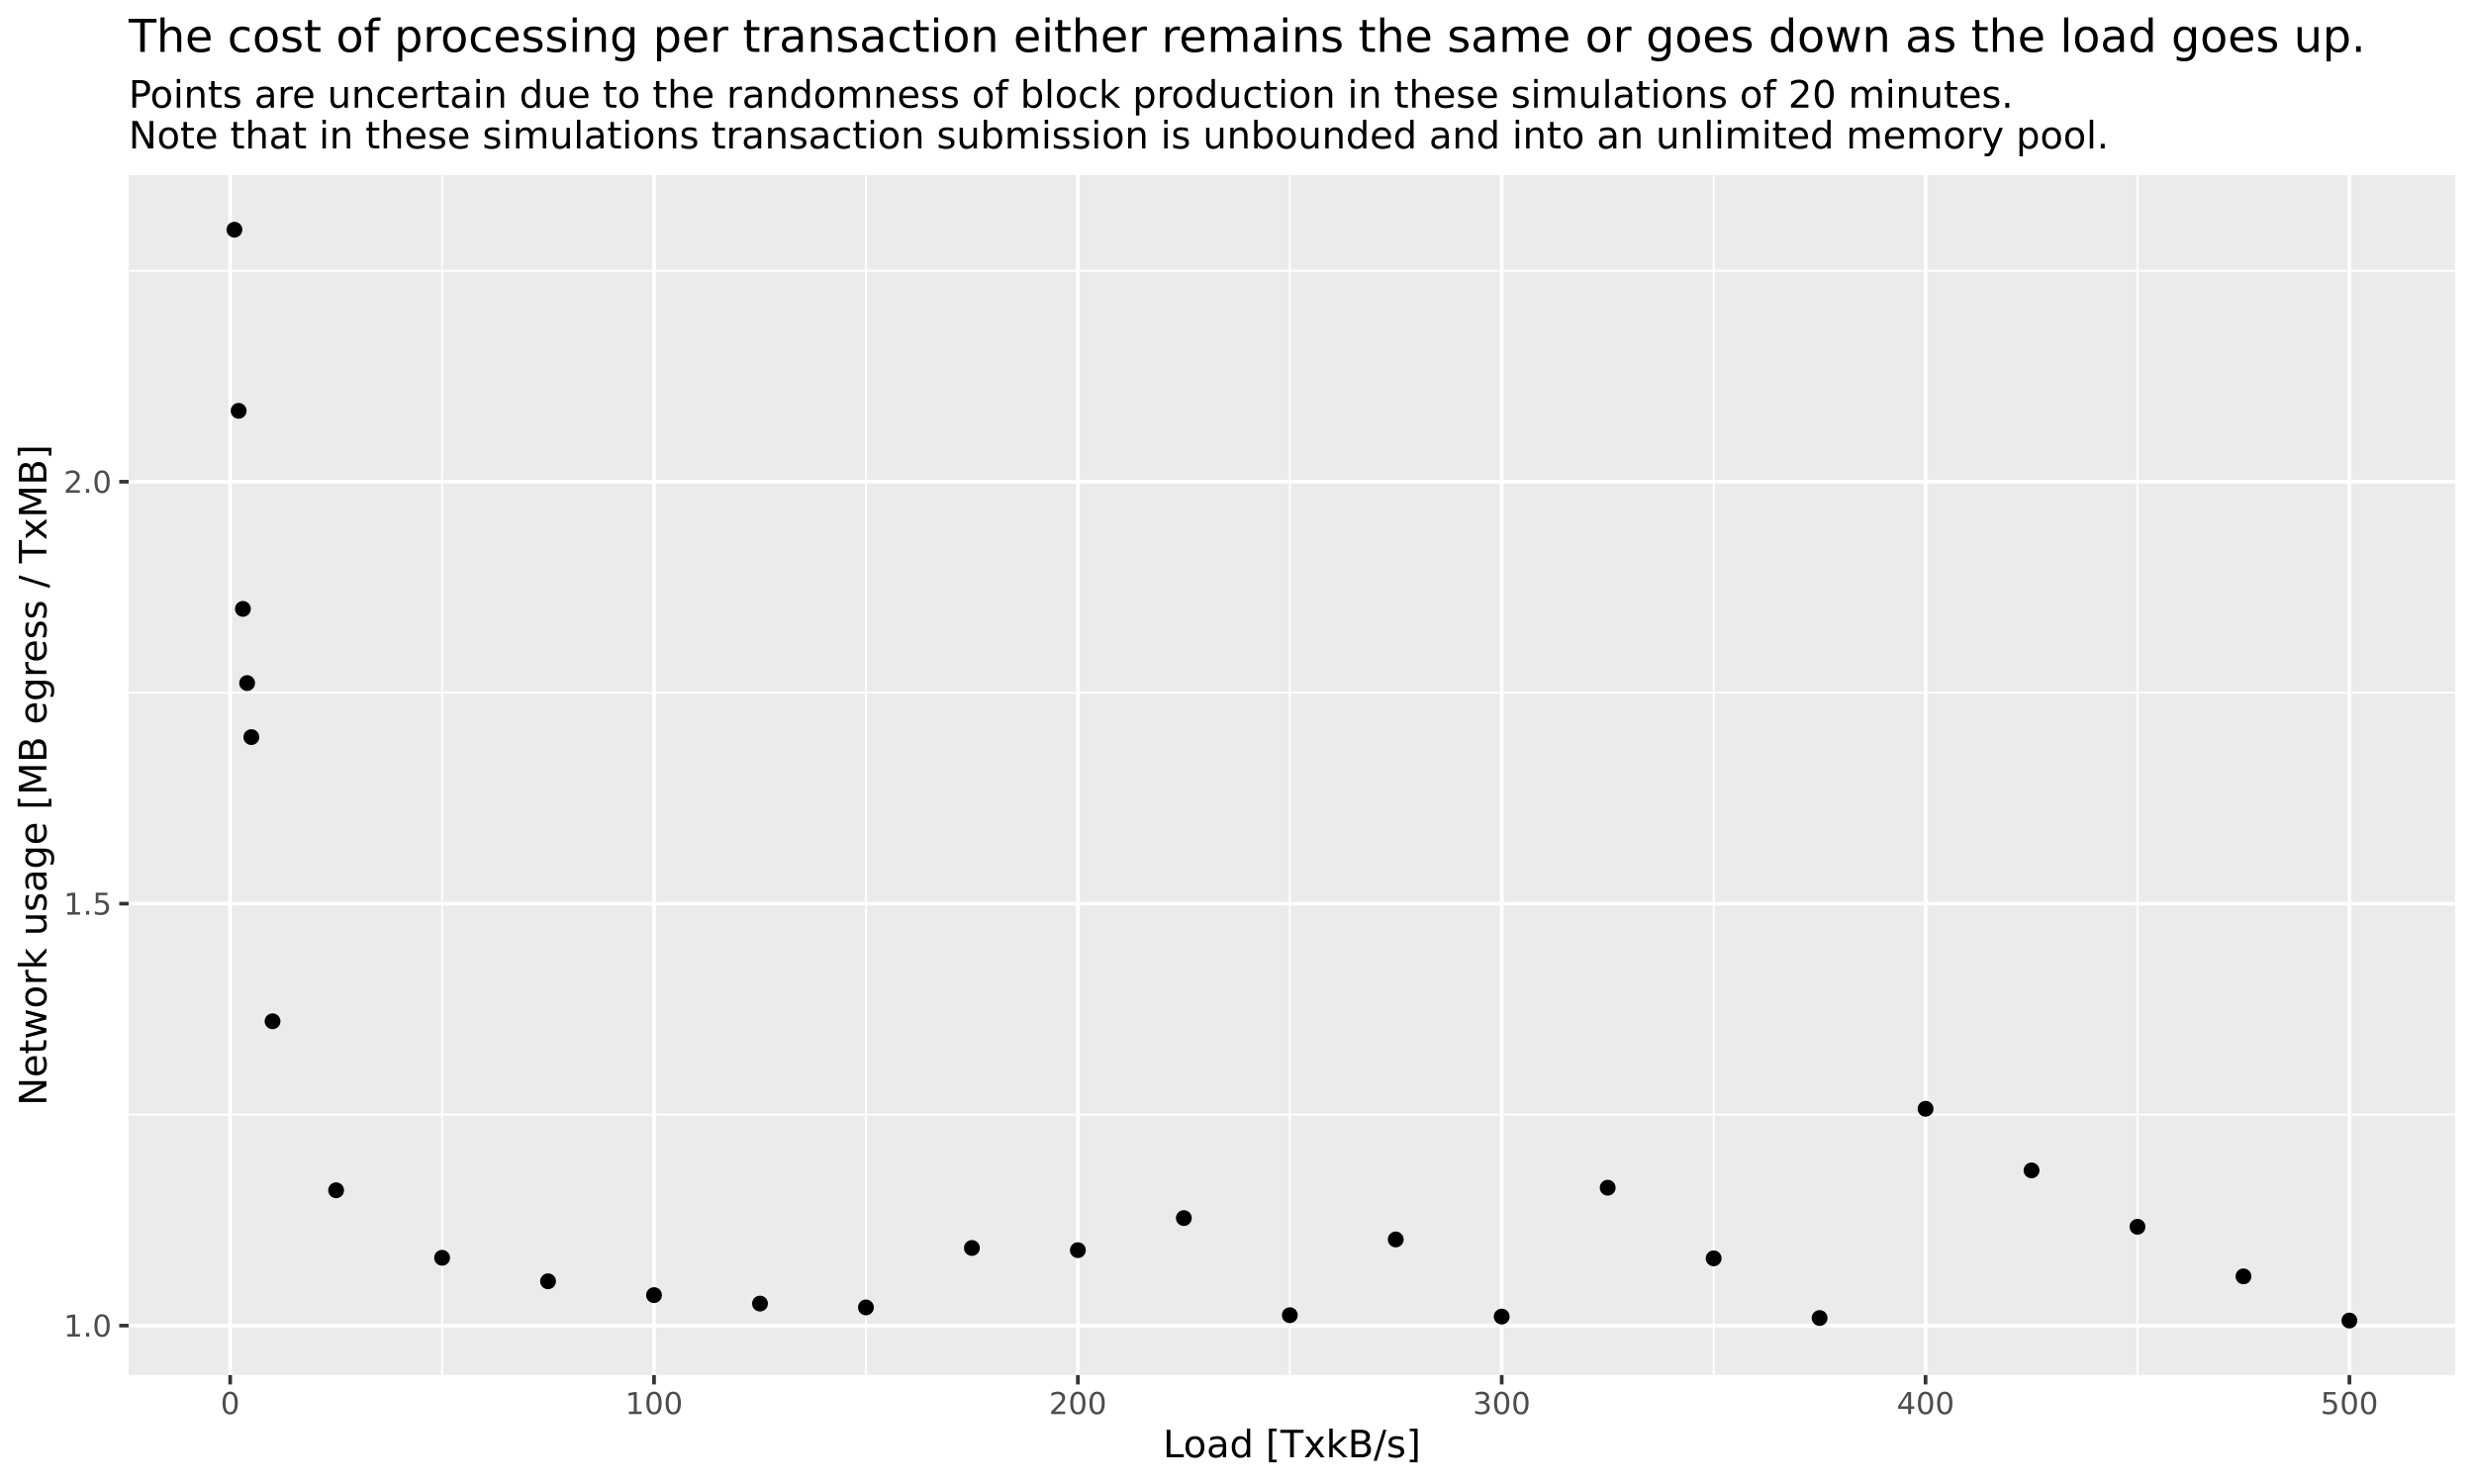
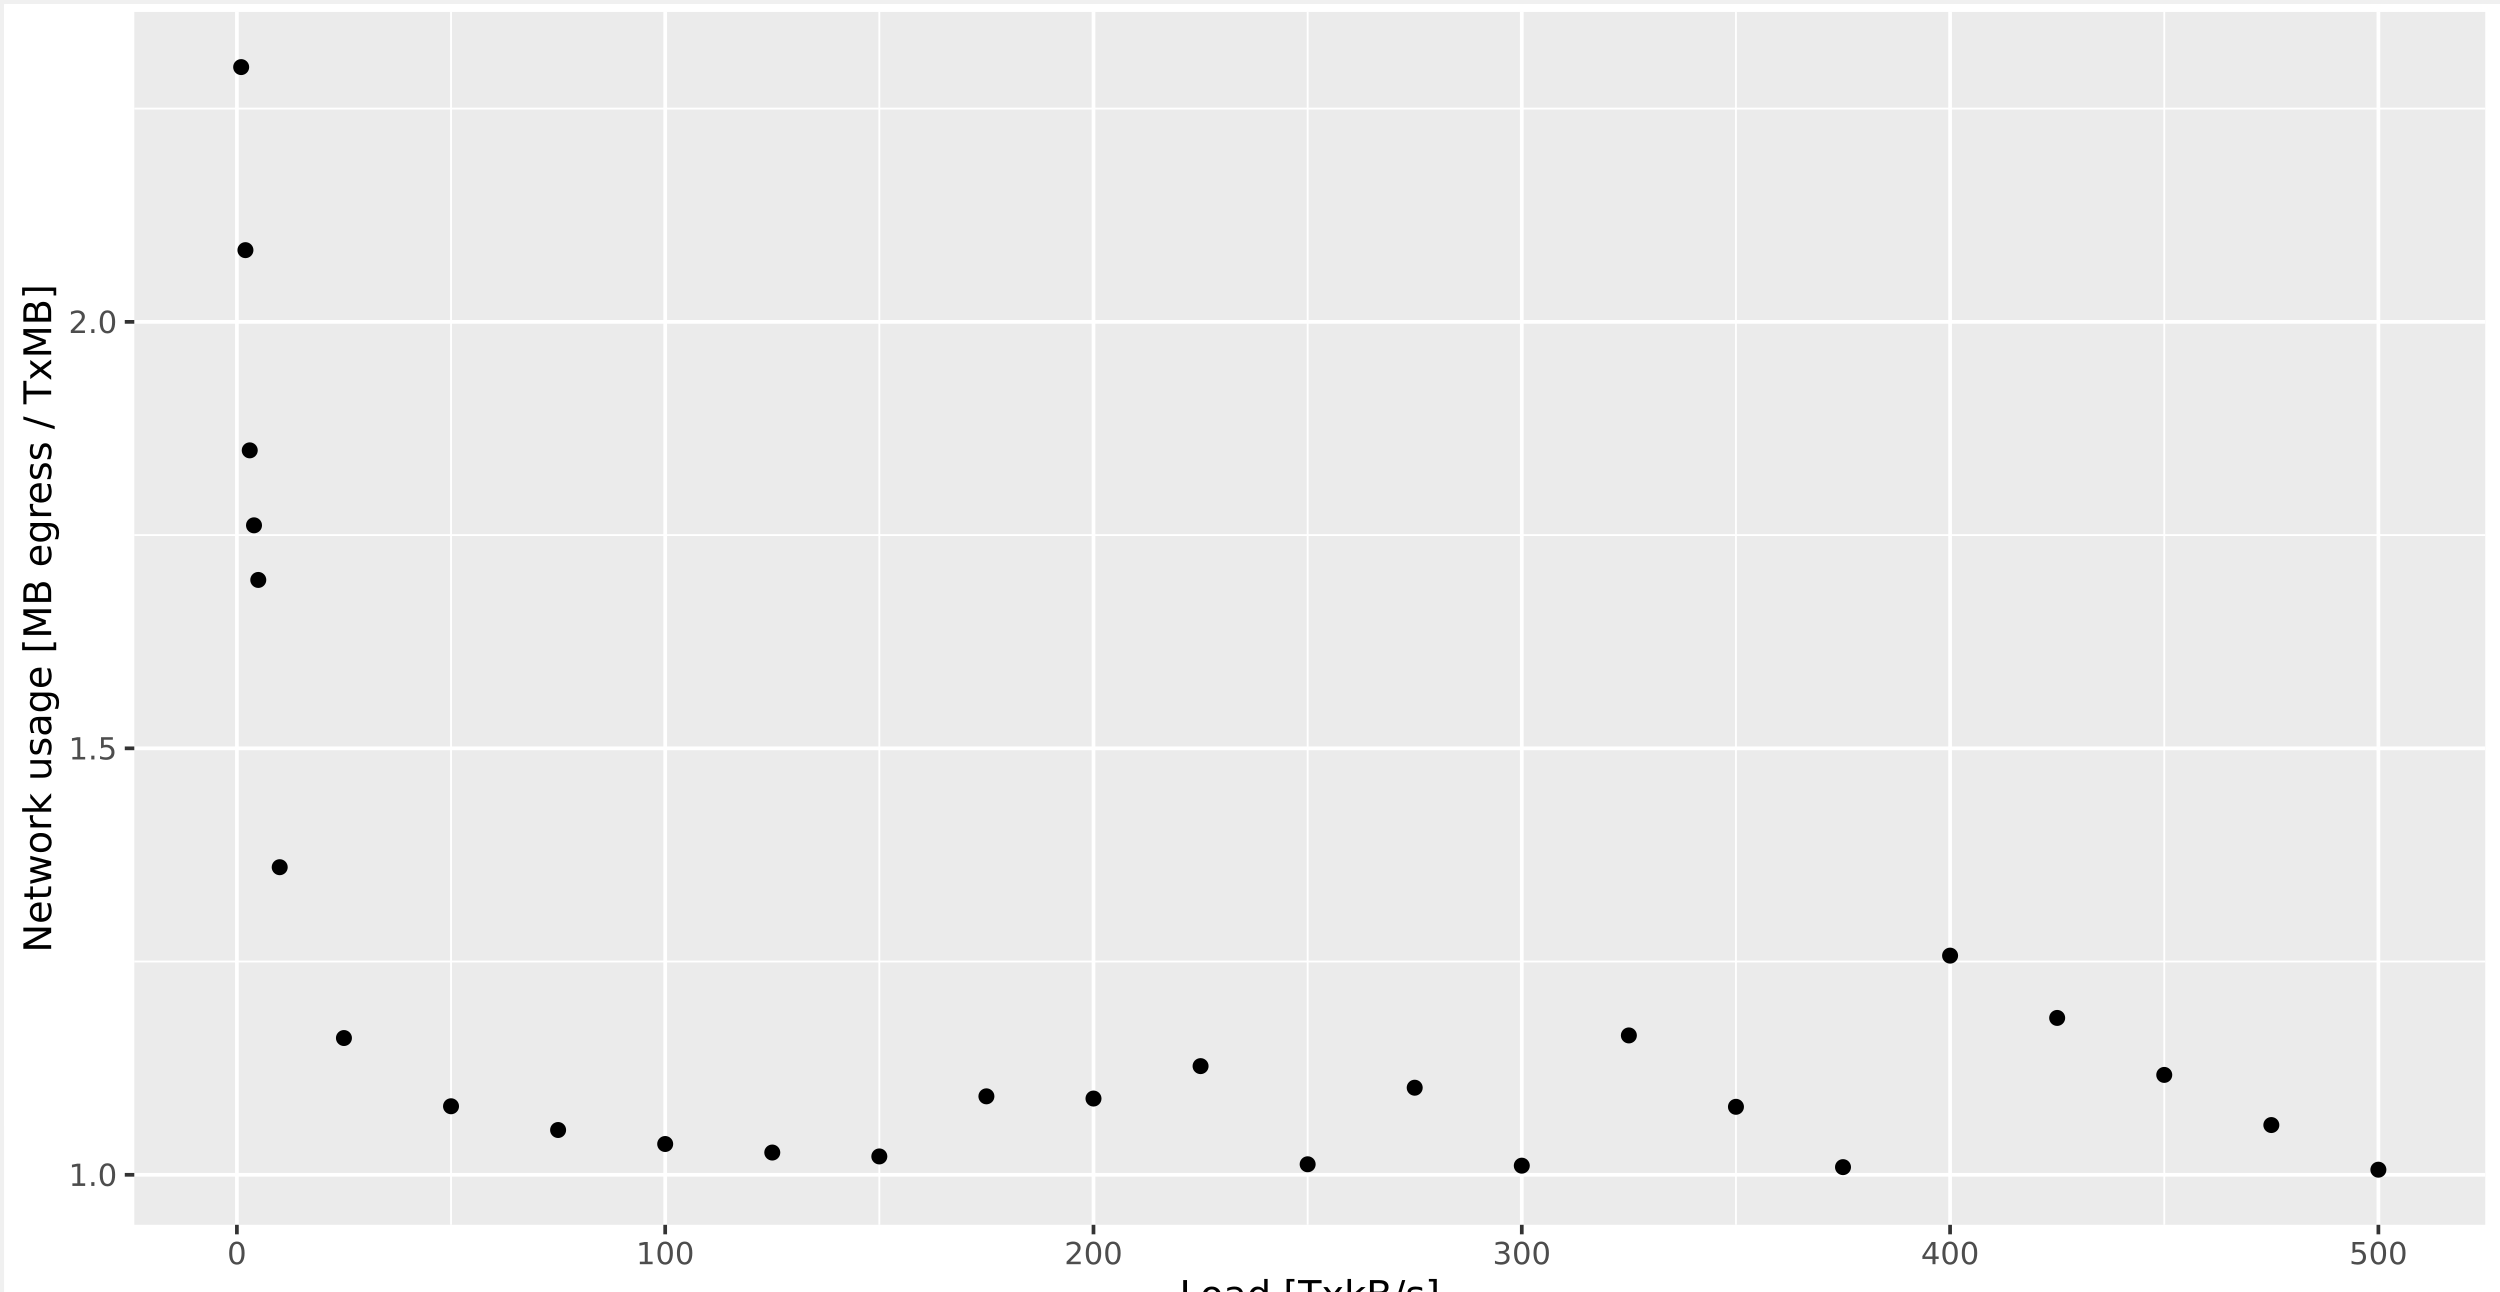
- <svg xmlns="http://www.w3.org/2000/svg" class="svglite" width="720.00pt" height="432.00pt" viewBox="0 0 720.00 432.00">
-   <defs>
-     <style type="text/css">
+ <svg xmlns="http://www.w3.org/2000/svg" class="svglite" width="720pt" height="372pt" viewBox="0 0 720 372" version="1.1" id="svg66">
+   <defs id="defs1">
+     <style type="text/css" id="style1">
    .svglite line, .svglite polyline, .svglite polygon, .svglite path, .svglite rect, .svglite circle {
      fill: none;
      stroke: #000000;
      stroke-linecap: round;
      stroke-linejoin: round;
      stroke-miterlimit: 10.00;
    }
    .svglite text {
      white-space: pre;
    }
  </style>
  </defs>
-   <rect width="100%" height="100%" style="stroke: none; fill: #FFFFFF;" />
-   <defs>
+   <rect width="100%" height="86.887%" style="fill:#ffffff;stroke:none;stroke-width:0.932" id="rect1" x="1.235" y="1.235" />
+   <defs id="defs2">
    <clipPath id="cpMC4wMHw3MjAuMDB8MC4wMHw0MzIuMDA=">
-       <rect x="0.00" y="0.00" width="720.00" height="432.00" />
+       <rect x="0" y="0" width="720" height="432" id="rect2" />
    </clipPath>
  </defs>
-   <g clip-path="url(#cpMC4wMHw3MjAuMDB8MC4wMHw0MzIuMDA=)">
-     <rect x="-0" y="0.00" width="720.00" height="432.00" style="stroke-width: 1.07; stroke: #FFFFFF; fill: #FFFFFF;" />
+   <g clip-path="url(#cpMC4wMHw3MjAuMDB8MC4wMHw0MzIuMDA=)" id="g3" transform="matrix(1,0,0,0.8870783,1.234991,1.234991)">
+     <rect x="-6.4e-14" y="0" width="720" height="432" style="fill:#ffffff;stroke:#ffffff;stroke-width:1.07" id="rect3" />
  </g>
-   <defs>
+   <defs id="defs4">
    <clipPath id="cpMzcuNDR8NzE0LjUyfDUwLjk5fDQwMC4yOQ==">
-       <rect x="37.44" y="50.99" width="677.08" height="349.30" />
+       <rect x="37.44" y="50.99" width="677.08" height="349.3" id="rect4" />
    </clipPath>
  </defs>
-   <g clip-path="url(#cpMzcuNDR8NzE0LjUyfDUwLjk5fDQwMC4yOQ==)">
-     <rect x="37.44" y="50.99" width="677.08" height="349.30" style="stroke-width: 1.07; stroke: none; fill: #EBEBEB;" />
-     <polyline points="37.44,324.47 714.52,324.47 " style="stroke-width: 0.53; stroke: #FFFFFF; stroke-linecap: butt;" />
-     <polyline points="37.44,201.65 714.52,201.65 " style="stroke-width: 0.53; stroke: #FFFFFF; stroke-linecap: butt;" />
-     <polyline points="37.44,78.83 714.52,78.83 " style="stroke-width: 0.53; stroke: #FFFFFF; stroke-linecap: butt;" />
-     <polyline points="128.66,400.29 128.66,50.99 " style="stroke-width: 0.53; stroke: #FFFFFF; stroke-linecap: butt;" />
-     <polyline points="252.01,400.29 252.01,50.99 " style="stroke-width: 0.53; stroke: #FFFFFF; stroke-linecap: butt;" />
-     <polyline points="375.37,400.29 375.37,50.99 " style="stroke-width: 0.53; stroke: #FFFFFF; stroke-linecap: butt;" />
-     <polyline points="498.72,400.29 498.72,50.99 " style="stroke-width: 0.53; stroke: #FFFFFF; stroke-linecap: butt;" />
-     <polyline points="622.07,400.29 622.07,50.99 " style="stroke-width: 0.53; stroke: #FFFFFF; stroke-linecap: butt;" />
-     <polyline points="37.44,385.89 714.52,385.89 " style="stroke-width: 1.07; stroke: #FFFFFF; stroke-linecap: butt;" />
-     <polyline points="37.44,263.06 714.52,263.06 " style="stroke-width: 1.07; stroke: #FFFFFF; stroke-linecap: butt;" />
-     <polyline points="37.44,140.24 714.52,140.24 " style="stroke-width: 1.07; stroke: #FFFFFF; stroke-linecap: butt;" />
-     <polyline points="66.99,400.29 66.99,50.99 " style="stroke-width: 1.07; stroke: #FFFFFF; stroke-linecap: butt;" />
-     <polyline points="190.34,400.29 190.34,50.99 " style="stroke-width: 1.07; stroke: #FFFFFF; stroke-linecap: butt;" />
-     <polyline points="313.69,400.29 313.69,50.99 " style="stroke-width: 1.07; stroke: #FFFFFF; stroke-linecap: butt;" />
-     <polyline points="437.04,400.29 437.04,50.99 " style="stroke-width: 1.07; stroke: #FFFFFF; stroke-linecap: butt;" />
-     <polyline points="560.39,400.29 560.39,50.99 " style="stroke-width: 1.07; stroke: #FFFFFF; stroke-linecap: butt;" />
-     <polyline points="683.74,400.29 683.74,50.99 " style="stroke-width: 1.07; stroke: #FFFFFF; stroke-linecap: butt;" />
-     <circle cx="79.32" cy="297.30" r="1.95" style="stroke-width: 0.71; fill: #000000;" />
-     <circle cx="128.66" cy="366.15" r="1.95" style="stroke-width: 0.71; fill: #000000;" />
-     <circle cx="190.34" cy="377.02" r="1.95" style="stroke-width: 0.71; fill: #000000;" />
-     <circle cx="252.01" cy="380.60" r="1.95" style="stroke-width: 0.71; fill: #000000;" />
-     <circle cx="313.69" cy="363.93" r="1.95" style="stroke-width: 0.71; fill: #000000;" />
-     <circle cx="375.37" cy="382.86" r="1.95" style="stroke-width: 0.71; fill: #000000;" />
-     <circle cx="437.04" cy="383.26" r="1.95" style="stroke-width: 0.71; fill: #000000;" />
-     <circle cx="498.72" cy="366.31" r="1.95" style="stroke-width: 0.71; fill: #000000;" />
-     <circle cx="622.07" cy="357.12" r="1.95" style="stroke-width: 0.71; fill: #000000;" />
-     <circle cx="560.39" cy="322.77" r="1.95" style="stroke-width: 0.71; fill: #000000;" />
-     <circle cx="683.74" cy="384.42" r="1.95" style="stroke-width: 0.71; fill: #000000;" />
-     <circle cx="73.15" cy="214.57" r="1.95" style="stroke-width: 0.71; fill: #000000;" />
-     <circle cx="652.91" cy="371.56" r="1.95" style="stroke-width: 0.71; fill: #000000;" />
-     <circle cx="591.23" cy="340.71" r="1.95" style="stroke-width: 0.71; fill: #000000;" />
-     <circle cx="529.55" cy="383.68" r="1.95" style="stroke-width: 0.71; fill: #000000;" />
-     <circle cx="97.82" cy="346.50" r="1.95" style="stroke-width: 0.71; fill: #000000;" />
-     <circle cx="467.88" cy="345.75" r="1.95" style="stroke-width: 0.71; fill: #000000;" />
-     <circle cx="344.53" cy="354.59" r="1.95" style="stroke-width: 0.71; fill: #000000;" />
-     <circle cx="221.18" cy="379.48" r="1.95" style="stroke-width: 0.71; fill: #000000;" />
-     <circle cx="282.85" cy="363.29" r="1.95" style="stroke-width: 0.71; fill: #000000;" />
-     <circle cx="159.50" cy="372.99" r="1.95" style="stroke-width: 0.71; fill: #000000;" />
-     <circle cx="406.20" cy="360.81" r="1.95" style="stroke-width: 0.71; fill: #000000;" />
-     <circle cx="68.22" cy="66.87" r="1.95" style="stroke-width: 0.71; fill: #000000;" />
-     <circle cx="69.45" cy="119.59" r="1.95" style="stroke-width: 0.71; fill: #000000;" />
-     <circle cx="70.69" cy="177.25" r="1.95" style="stroke-width: 0.71; fill: #000000;" />
-     <circle cx="71.92" cy="198.84" r="1.95" style="stroke-width: 0.71; fill: #000000;" />
+   <g clip-path="url(#cpMzcuNDR8NzE0LjUyfDUwLjk5fDQwMC4yOQ==)" id="g46" transform="translate(1.234991,-47.54717)">
+     <rect x="37.44" y="50.99" width="677.08" height="349.3" style="fill:#ebebeb;stroke:none;stroke-width:1.07" id="rect5" />
+     <polyline points="37.44,324.47 714.52,324.47 " style="stroke:#ffffff;stroke-width:0.53;stroke-linecap:butt" id="polyline5" />
+     <polyline points="37.44,201.65 714.52,201.65 " style="stroke:#ffffff;stroke-width:0.53;stroke-linecap:butt" id="polyline6" />
+     <polyline points="37.44,78.83 714.52,78.83 " style="stroke:#ffffff;stroke-width:0.53;stroke-linecap:butt" id="polyline7" />
+     <polyline points="128.66,400.29 128.66,50.99 " style="stroke:#ffffff;stroke-width:0.53;stroke-linecap:butt" id="polyline8" />
+     <polyline points="252.01,400.29 252.01,50.99 " style="stroke:#ffffff;stroke-width:0.53;stroke-linecap:butt" id="polyline9" />
+     <polyline points="375.37,400.29 375.37,50.99 " style="stroke:#ffffff;stroke-width:0.53;stroke-linecap:butt" id="polyline10" />
+     <polyline points="498.72,400.29 498.72,50.99 " style="stroke:#ffffff;stroke-width:0.53;stroke-linecap:butt" id="polyline11" />
+     <polyline points="622.07,400.29 622.07,50.99 " style="stroke:#ffffff;stroke-width:0.53;stroke-linecap:butt" id="polyline12" />
+     <polyline points="37.44,385.89 714.52,385.89 " style="stroke:#ffffff;stroke-width:1.07;stroke-linecap:butt" id="polyline13" />
+     <polyline points="37.44,263.06 714.52,263.06 " style="stroke:#ffffff;stroke-width:1.07;stroke-linecap:butt" id="polyline14" />
+     <polyline points="37.44,140.24 714.52,140.24 " style="stroke:#ffffff;stroke-width:1.07;stroke-linecap:butt" id="polyline15" />
+     <polyline points="66.99,400.29 66.99,50.99 " style="stroke:#ffffff;stroke-width:1.07;stroke-linecap:butt" id="polyline16" />
+     <polyline points="190.34,400.29 190.34,50.99 " style="stroke:#ffffff;stroke-width:1.07;stroke-linecap:butt" id="polyline17" />
+     <polyline points="313.69,400.29 313.69,50.99 " style="stroke:#ffffff;stroke-width:1.07;stroke-linecap:butt" id="polyline18" />
+     <polyline points="437.04,400.29 437.04,50.99 " style="stroke:#ffffff;stroke-width:1.07;stroke-linecap:butt" id="polyline19" />
+     <polyline points="560.39,400.29 560.39,50.99 " style="stroke:#ffffff;stroke-width:1.07;stroke-linecap:butt" id="polyline20" />
+     <polyline points="683.74,400.29 683.74,50.99 " style="stroke:#ffffff;stroke-width:1.07;stroke-linecap:butt" id="polyline21" />
+     <circle cx="79.32" cy="297.3" r="1.95" style="fill:#000000;stroke-width:0.71" id="circle21" />
+     <circle cx="128.66" cy="366.15" r="1.95" style="fill:#000000;stroke-width:0.71" id="circle22" />
+     <circle cx="190.34" cy="377.02" r="1.95" style="fill:#000000;stroke-width:0.71" id="circle23" />
+     <circle cx="252.01" cy="380.6" r="1.95" style="fill:#000000;stroke-width:0.71" id="circle24" />
+     <circle cx="313.69" cy="363.93" r="1.95" style="fill:#000000;stroke-width:0.71" id="circle25" />
+     <circle cx="375.37" cy="382.86" r="1.95" style="fill:#000000;stroke-width:0.71" id="circle26" />
+     <circle cx="437.04" cy="383.26" r="1.95" style="fill:#000000;stroke-width:0.71" id="circle27" />
+     <circle cx="498.72" cy="366.31" r="1.95" style="fill:#000000;stroke-width:0.71" id="circle28" />
+     <circle cx="622.07" cy="357.12" r="1.95" style="fill:#000000;stroke-width:0.71" id="circle29" />
+     <circle cx="560.39" cy="322.77" r="1.95" style="fill:#000000;stroke-width:0.71" id="circle30" />
+     <circle cx="683.74" cy="384.42" r="1.95" style="fill:#000000;stroke-width:0.71" id="circle31" />
+     <circle cx="73.15" cy="214.57" r="1.95" style="fill:#000000;stroke-width:0.71" id="circle32" />
+     <circle cx="652.91" cy="371.56" r="1.95" style="fill:#000000;stroke-width:0.71" id="circle33" />
+     <circle cx="591.23" cy="340.71" r="1.95" style="fill:#000000;stroke-width:0.71" id="circle34" />
+     <circle cx="529.55" cy="383.68" r="1.95" style="fill:#000000;stroke-width:0.71" id="circle35" />
+     <circle cx="97.82" cy="346.5" r="1.95" style="fill:#000000;stroke-width:0.71" id="circle36" />
+     <circle cx="467.88" cy="345.75" r="1.95" style="fill:#000000;stroke-width:0.71" id="circle37" />
+     <circle cx="344.53" cy="354.59" r="1.95" style="fill:#000000;stroke-width:0.71" id="circle38" />
+     <circle cx="221.18" cy="379.48" r="1.95" style="fill:#000000;stroke-width:0.71" id="circle39" />
+     <circle cx="282.85" cy="363.29" r="1.95" style="fill:#000000;stroke-width:0.71" id="circle40" />
+     <circle cx="159.5" cy="372.99" r="1.95" style="fill:#000000;stroke-width:0.71" id="circle41" />
+     <circle cx="406.2" cy="360.81" r="1.95" style="fill:#000000;stroke-width:0.71" id="circle42" />
+     <circle cx="68.22" cy="66.87" r="1.95" style="fill:#000000;stroke-width:0.71" id="circle43" />
+     <circle cx="69.45" cy="119.59" r="1.95" style="fill:#000000;stroke-width:0.71" id="circle44" />
+     <circle cx="70.69" cy="177.25" r="1.95" style="fill:#000000;stroke-width:0.71" id="circle45" />
+     <circle cx="71.92" cy="198.84" r="1.95" style="fill:#000000;stroke-width:0.71" id="circle46" />
  </g>
-   <g clip-path="url(#cpMC4wMHw3MjAuMDB8MC4wMHw0MzIuMDA=)">
-     <text x="32.51" y="389.09" text-anchor="end" style="font-size: 8.80px;fill: #4D4D4D; font-family: &quot;DejaVu Sans&quot;;" textLength="13.98px" lengthAdjust="spacingAndGlyphs">1.0</text>
-     <text x="32.51" y="266.27" text-anchor="end" style="font-size: 8.80px;fill: #4D4D4D; font-family: &quot;DejaVu Sans&quot;;" textLength="13.98px" lengthAdjust="spacingAndGlyphs">1.5</text>
-     <text x="32.51" y="143.45" text-anchor="end" style="font-size: 8.80px;fill: #4D4D4D; font-family: &quot;DejaVu Sans&quot;;" textLength="13.98px" lengthAdjust="spacingAndGlyphs">2.0</text>
-     <polyline points="34.70,385.89 37.44,385.89 " style="stroke-width: 1.07; stroke: #333333; stroke-linecap: butt;" />
-     <polyline points="34.70,263.06 37.44,263.06 " style="stroke-width: 1.07; stroke: #333333; stroke-linecap: butt;" />
-     <polyline points="34.70,140.24 37.44,140.24 " style="stroke-width: 1.07; stroke: #333333; stroke-linecap: butt;" />
-     <polyline points="66.99,403.03 66.99,400.29 " style="stroke-width: 1.07; stroke: #333333; stroke-linecap: butt;" />
-     <polyline points="190.34,403.03 190.34,400.29 " style="stroke-width: 1.07; stroke: #333333; stroke-linecap: butt;" />
-     <polyline points="313.69,403.03 313.69,400.29 " style="stroke-width: 1.07; stroke: #333333; stroke-linecap: butt;" />
-     <polyline points="437.04,403.03 437.04,400.29 " style="stroke-width: 1.07; stroke: #333333; stroke-linecap: butt;" />
-     <polyline points="560.39,403.03 560.39,400.29 " style="stroke-width: 1.07; stroke: #333333; stroke-linecap: butt;" />
-     <polyline points="683.74,403.03 683.74,400.29 " style="stroke-width: 1.07; stroke: #333333; stroke-linecap: butt;" />
-     <text x="66.99" y="411.64" text-anchor="middle" style="font-size: 8.80px;fill: #4D4D4D; font-family: &quot;DejaVu Sans&quot;;" textLength="5.59px" lengthAdjust="spacingAndGlyphs">0</text>
-     <text x="190.34" y="411.64" text-anchor="middle" style="font-size: 8.80px;fill: #4D4D4D; font-family: &quot;DejaVu Sans&quot;;" textLength="16.78px" lengthAdjust="spacingAndGlyphs">100</text>
-     <text x="313.69" y="411.64" text-anchor="middle" style="font-size: 8.80px;fill: #4D4D4D; font-family: &quot;DejaVu Sans&quot;;" textLength="16.78px" lengthAdjust="spacingAndGlyphs">200</text>
-     <text x="437.04" y="411.64" text-anchor="middle" style="font-size: 8.80px;fill: #4D4D4D; font-family: &quot;DejaVu Sans&quot;;" textLength="16.78px" lengthAdjust="spacingAndGlyphs">300</text>
-     <text x="560.39" y="411.64" text-anchor="middle" style="font-size: 8.80px;fill: #4D4D4D; font-family: &quot;DejaVu Sans&quot;;" textLength="16.78px" lengthAdjust="spacingAndGlyphs">400</text>
-     <text x="683.74" y="411.64" text-anchor="middle" style="font-size: 8.80px;fill: #4D4D4D; font-family: &quot;DejaVu Sans&quot;;" textLength="16.78px" lengthAdjust="spacingAndGlyphs">500</text>
-     <text x="375.98" y="424.23" text-anchor="middle" style="font-size: 11.00px; font-family: &quot;DejaVu Sans&quot;;" textLength="75.05px" lengthAdjust="spacingAndGlyphs">Load [TxkB/s]</text>
-     <text transform="translate(13.50,225.64) rotate(-90)" text-anchor="middle" style="font-size: 11.00px; font-family: &quot;DejaVu Sans&quot;;" textLength="192.47px" lengthAdjust="spacingAndGlyphs">Network usage [MB egress / TxMB]</text>
-     <text x="37.44" y="31.34" style="font-size: 11.00px; font-family: &quot;DejaVu Sans&quot;;" textLength="548.51px" lengthAdjust="spacingAndGlyphs">Points are uncertain due to the randomness of block production in these simulations of 20 minutes.</text>
-     <text x="37.44" y="43.22" style="font-size: 11.00px; font-family: &quot;DejaVu Sans&quot;;" textLength="576.30px" lengthAdjust="spacingAndGlyphs">Note that in these simulations transaction submission is unbounded and into an unlimited memory pool.</text>
-     <text x="37.44" y="15.10" style="font-size: 13.20px; font-family: &quot;DejaVu Sans&quot;;" textLength="650.48px" lengthAdjust="spacingAndGlyphs">The cost of processing per transaction either remains the same or goes down as the load goes up.</text>
+   <g clip-path="url(#cpMC4wMHw3MjAuMDB8MC4wMHw0MzIuMDA=)" id="g66" transform="translate(1.234991,-47.54717)">
+     <text x="32.51" y="389.09" text-anchor="end" style="font-size:8.8px;font-family:'DejaVu Sans';fill:#4d4d4d" textLength="13.98" lengthAdjust="spacingAndGlyphs" id="text46">1.0</text>
+     <text x="32.51" y="266.27" text-anchor="end" style="font-size:8.8px;font-family:'DejaVu Sans';fill:#4d4d4d" textLength="13.98" lengthAdjust="spacingAndGlyphs" id="text47">1.5</text>
+     <text x="32.51" y="143.45" text-anchor="end" style="font-size:8.8px;font-family:'DejaVu Sans';fill:#4d4d4d" textLength="13.98" lengthAdjust="spacingAndGlyphs" id="text48">2.0</text>
+     <polyline points="34.70,385.89 37.44,385.89 " style="stroke:#333333;stroke-width:1.07;stroke-linecap:butt" id="polyline48" />
+     <polyline points="34.70,263.06 37.44,263.06 " style="stroke:#333333;stroke-width:1.07;stroke-linecap:butt" id="polyline49" />
+     <polyline points="34.70,140.24 37.44,140.24 " style="stroke:#333333;stroke-width:1.07;stroke-linecap:butt" id="polyline50" />
+     <polyline points="66.99,403.03 66.99,400.29 " style="stroke:#333333;stroke-width:1.07;stroke-linecap:butt" id="polyline51" />
+     <polyline points="190.34,403.03 190.34,400.29 " style="stroke:#333333;stroke-width:1.07;stroke-linecap:butt" id="polyline52" />
+     <polyline points="313.69,403.03 313.69,400.29 " style="stroke:#333333;stroke-width:1.07;stroke-linecap:butt" id="polyline53" />
+     <polyline points="437.04,403.03 437.04,400.29 " style="stroke:#333333;stroke-width:1.07;stroke-linecap:butt" id="polyline54" />
+     <polyline points="560.39,403.03 560.39,400.29 " style="stroke:#333333;stroke-width:1.07;stroke-linecap:butt" id="polyline55" />
+     <polyline points="683.74,403.03 683.74,400.29 " style="stroke:#333333;stroke-width:1.07;stroke-linecap:butt" id="polyline56" />
+     <text x="66.99" y="411.64" text-anchor="middle" style="font-size:8.8px;font-family:'DejaVu Sans';fill:#4d4d4d" textLength="5.59" lengthAdjust="spacingAndGlyphs" id="text56">0</text>
+     <text x="190.34" y="411.64" text-anchor="middle" style="font-size:8.8px;font-family:'DejaVu Sans';fill:#4d4d4d" textLength="16.78" lengthAdjust="spacingAndGlyphs" id="text57">100</text>
+     <text x="313.69" y="411.64" text-anchor="middle" style="font-size:8.8px;font-family:'DejaVu Sans';fill:#4d4d4d" textLength="16.78" lengthAdjust="spacingAndGlyphs" id="text58">200</text>
+     <text x="437.04" y="411.64" text-anchor="middle" style="font-size:8.8px;font-family:'DejaVu Sans';fill:#4d4d4d" textLength="16.78" lengthAdjust="spacingAndGlyphs" id="text59">300</text>
+     <text x="560.39" y="411.64" text-anchor="middle" style="font-size:8.8px;font-family:'DejaVu Sans';fill:#4d4d4d" textLength="16.78" lengthAdjust="spacingAndGlyphs" id="text60">400</text>
+     <text x="683.74" y="411.64" text-anchor="middle" style="font-size:8.8px;font-family:'DejaVu Sans';fill:#4d4d4d" textLength="16.78" lengthAdjust="spacingAndGlyphs" id="text61">500</text>
+     <text x="375.98" y="424.23" text-anchor="middle" style="font-size:11px;font-family:'DejaVu Sans'" textLength="75.05" lengthAdjust="spacingAndGlyphs" id="text62">Load [TxkB/s]</text>
+     <text transform="rotate(-90,119.57,106.07)" text-anchor="middle" style="font-size:11px;font-family:'DejaVu Sans'" textLength="192.47" lengthAdjust="spacingAndGlyphs" id="text63">Network usage [MB egress / TxMB]</text>
  </g>
</svg>
